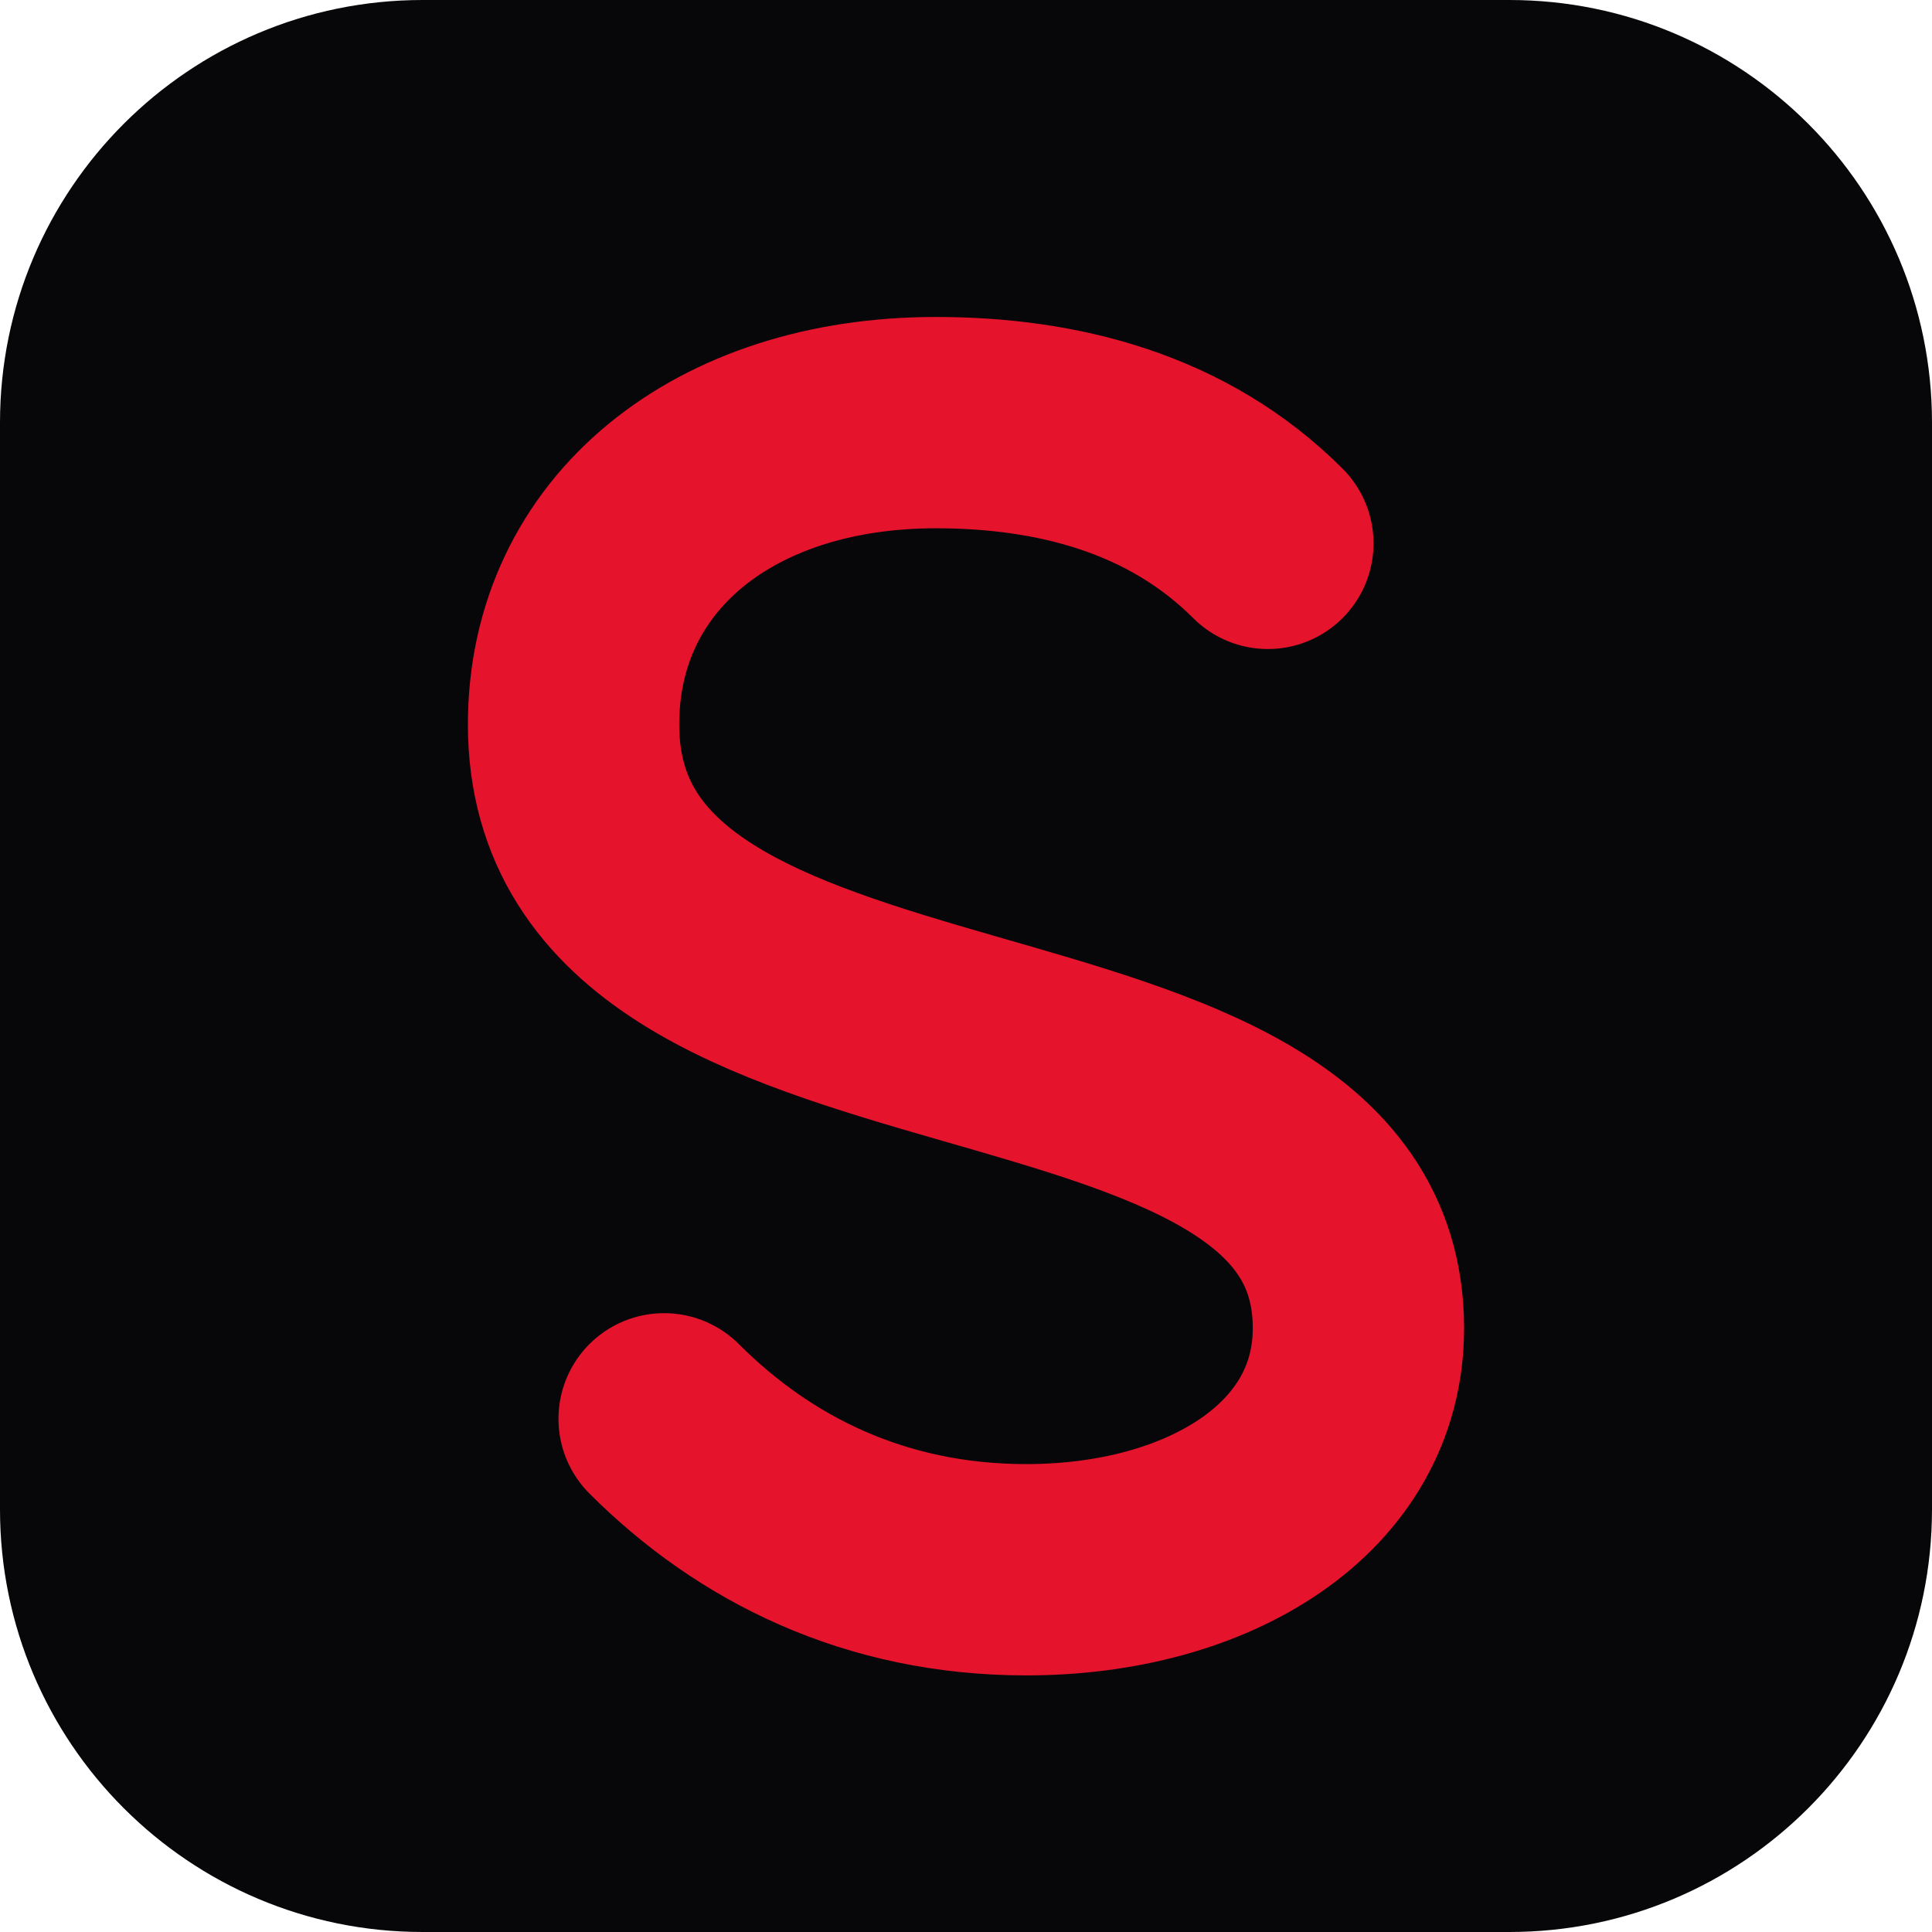
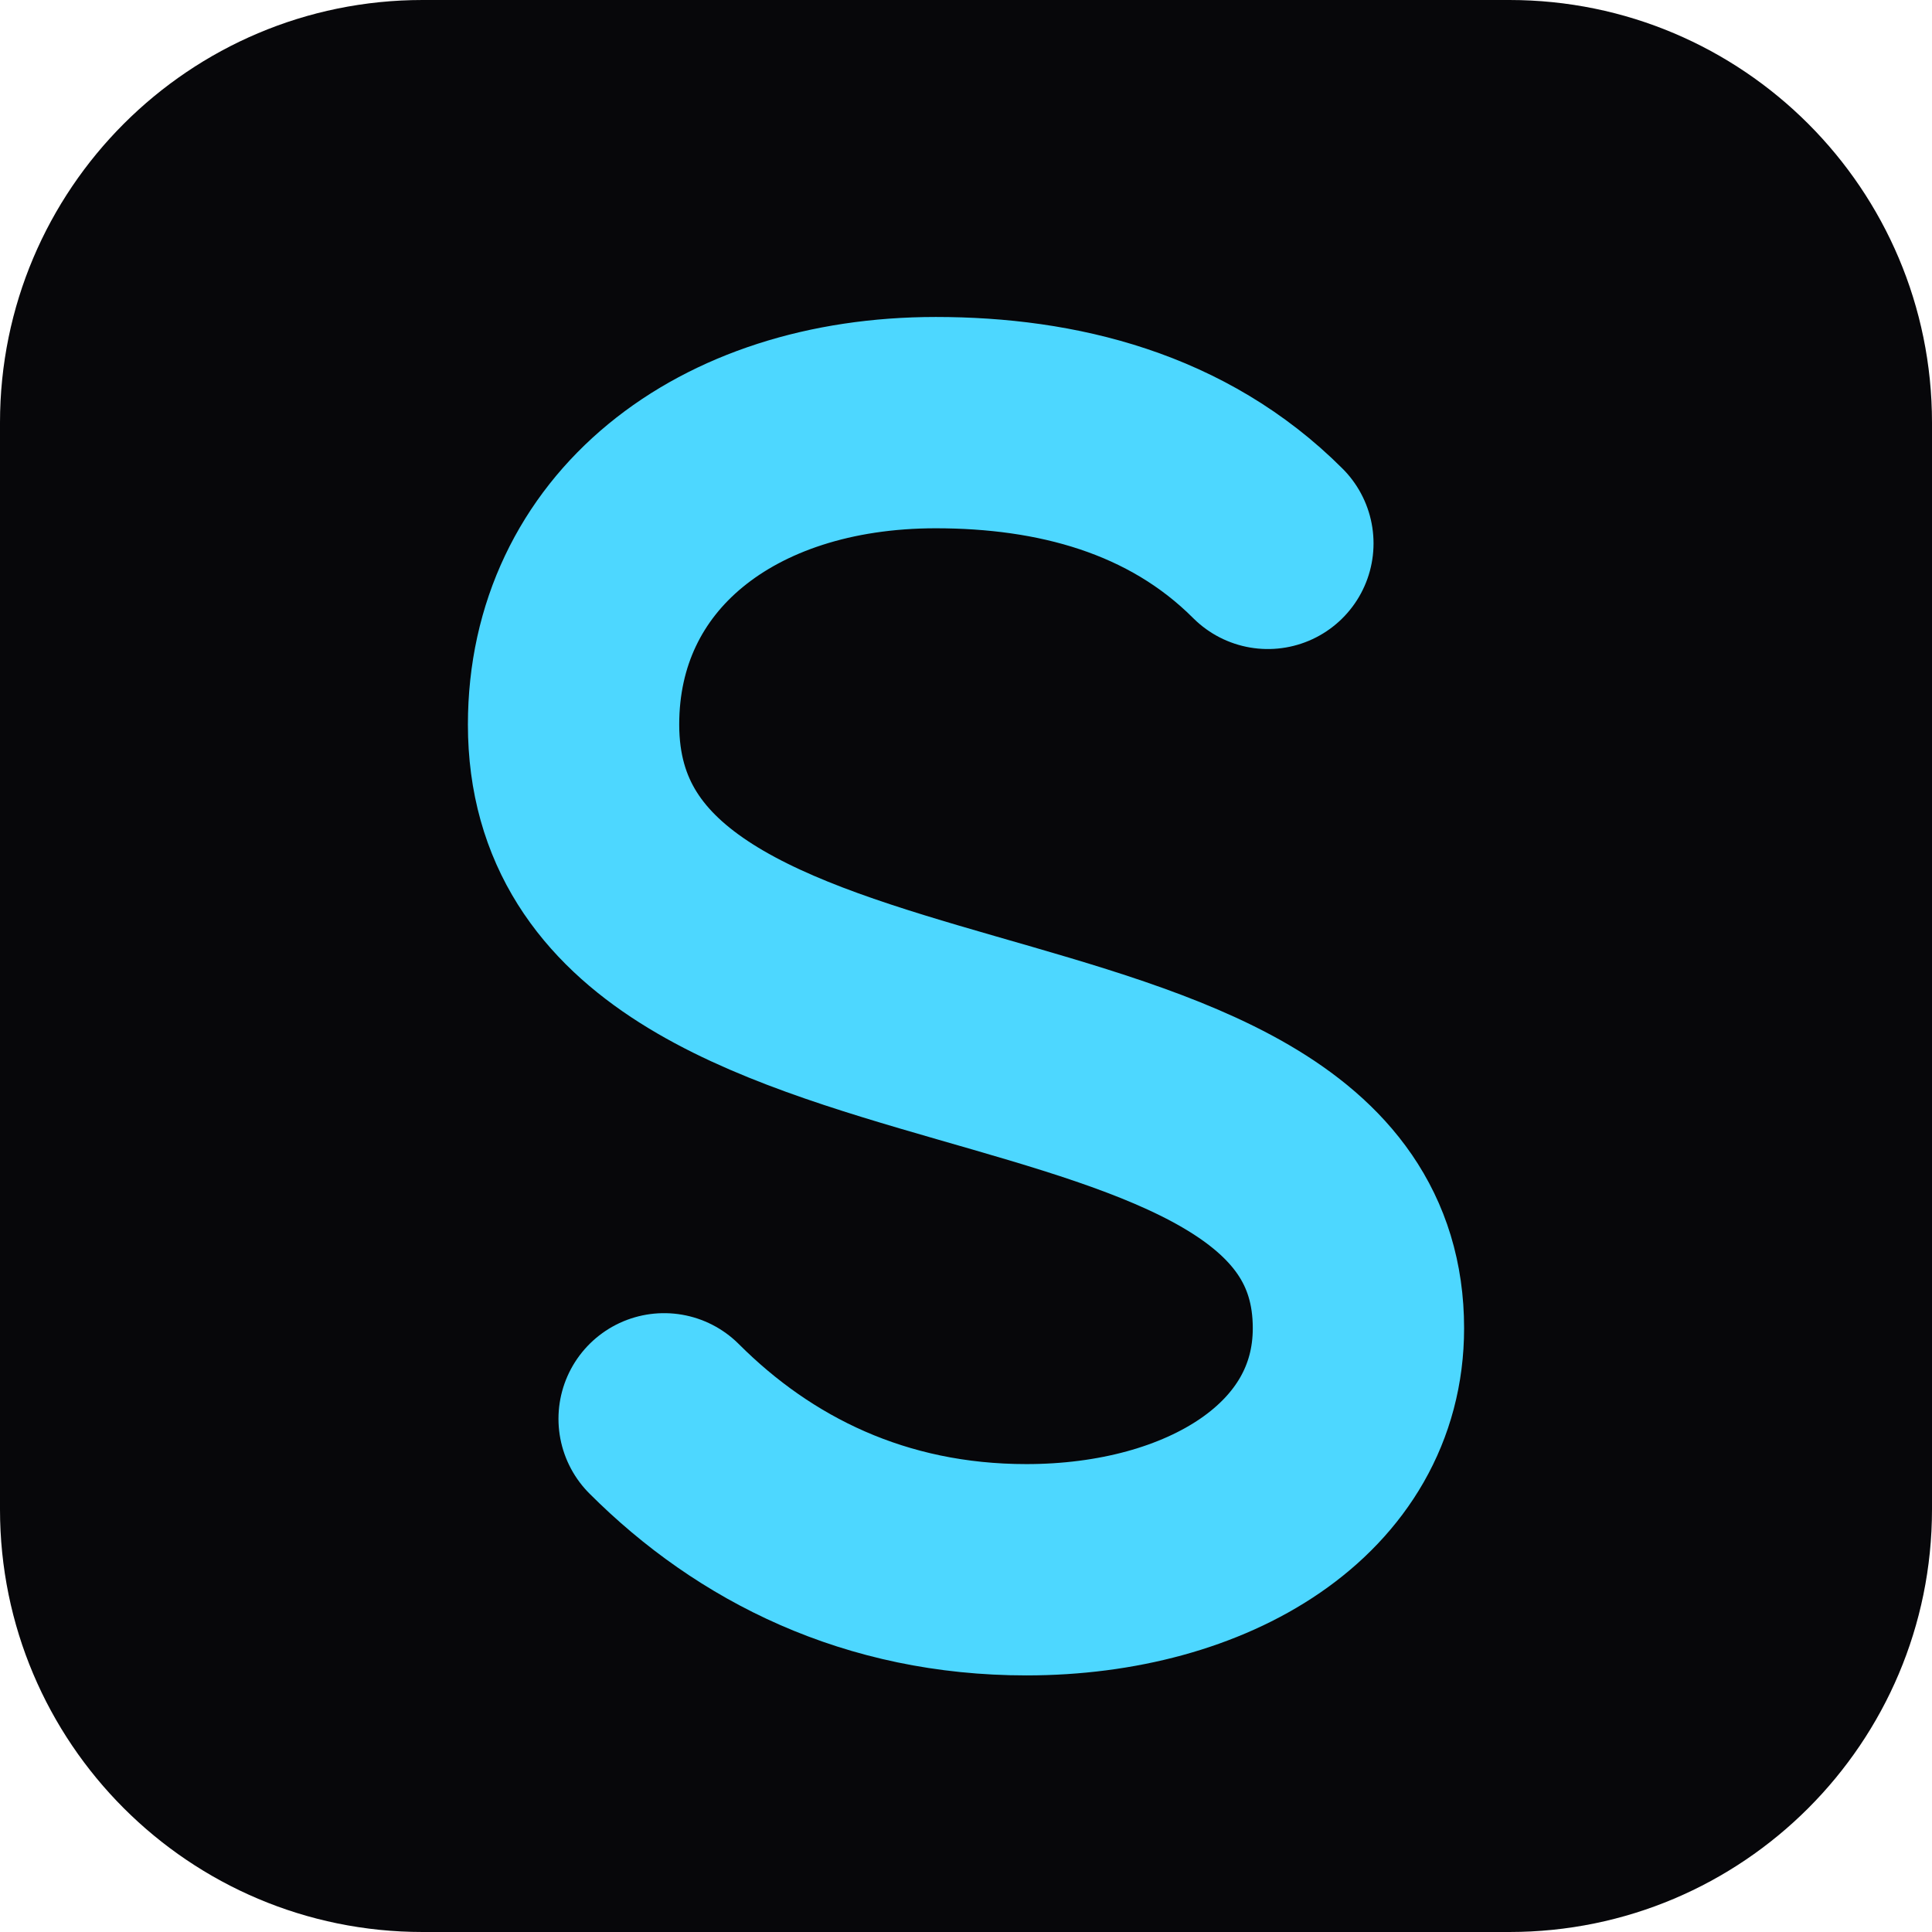
<svg xmlns="http://www.w3.org/2000/svg" viewBox="0 0 64 64">
  <rect width="64" height="64" rx="14" fill="#07070a" />
-   <path d="M42 18c-3-3-7-4-11-4-7 0-12 4-12 10 0 13 26 8 26 20 0 5-5 8-11 8-5 0-9-2-12-5" fill="none" stroke="#e5132b" stroke-width="7" stroke-linecap="round" />
+   <path d="M42 18c-3-3-7-4-11-4-7 0-12 4-12 10 0 13 26 8 26 20 0 5-5 8-11 8-5 0-9-2-12-5" fill="none" stroke="#4dd7ff" stroke-width="7" stroke-linecap="round" />
</svg>
